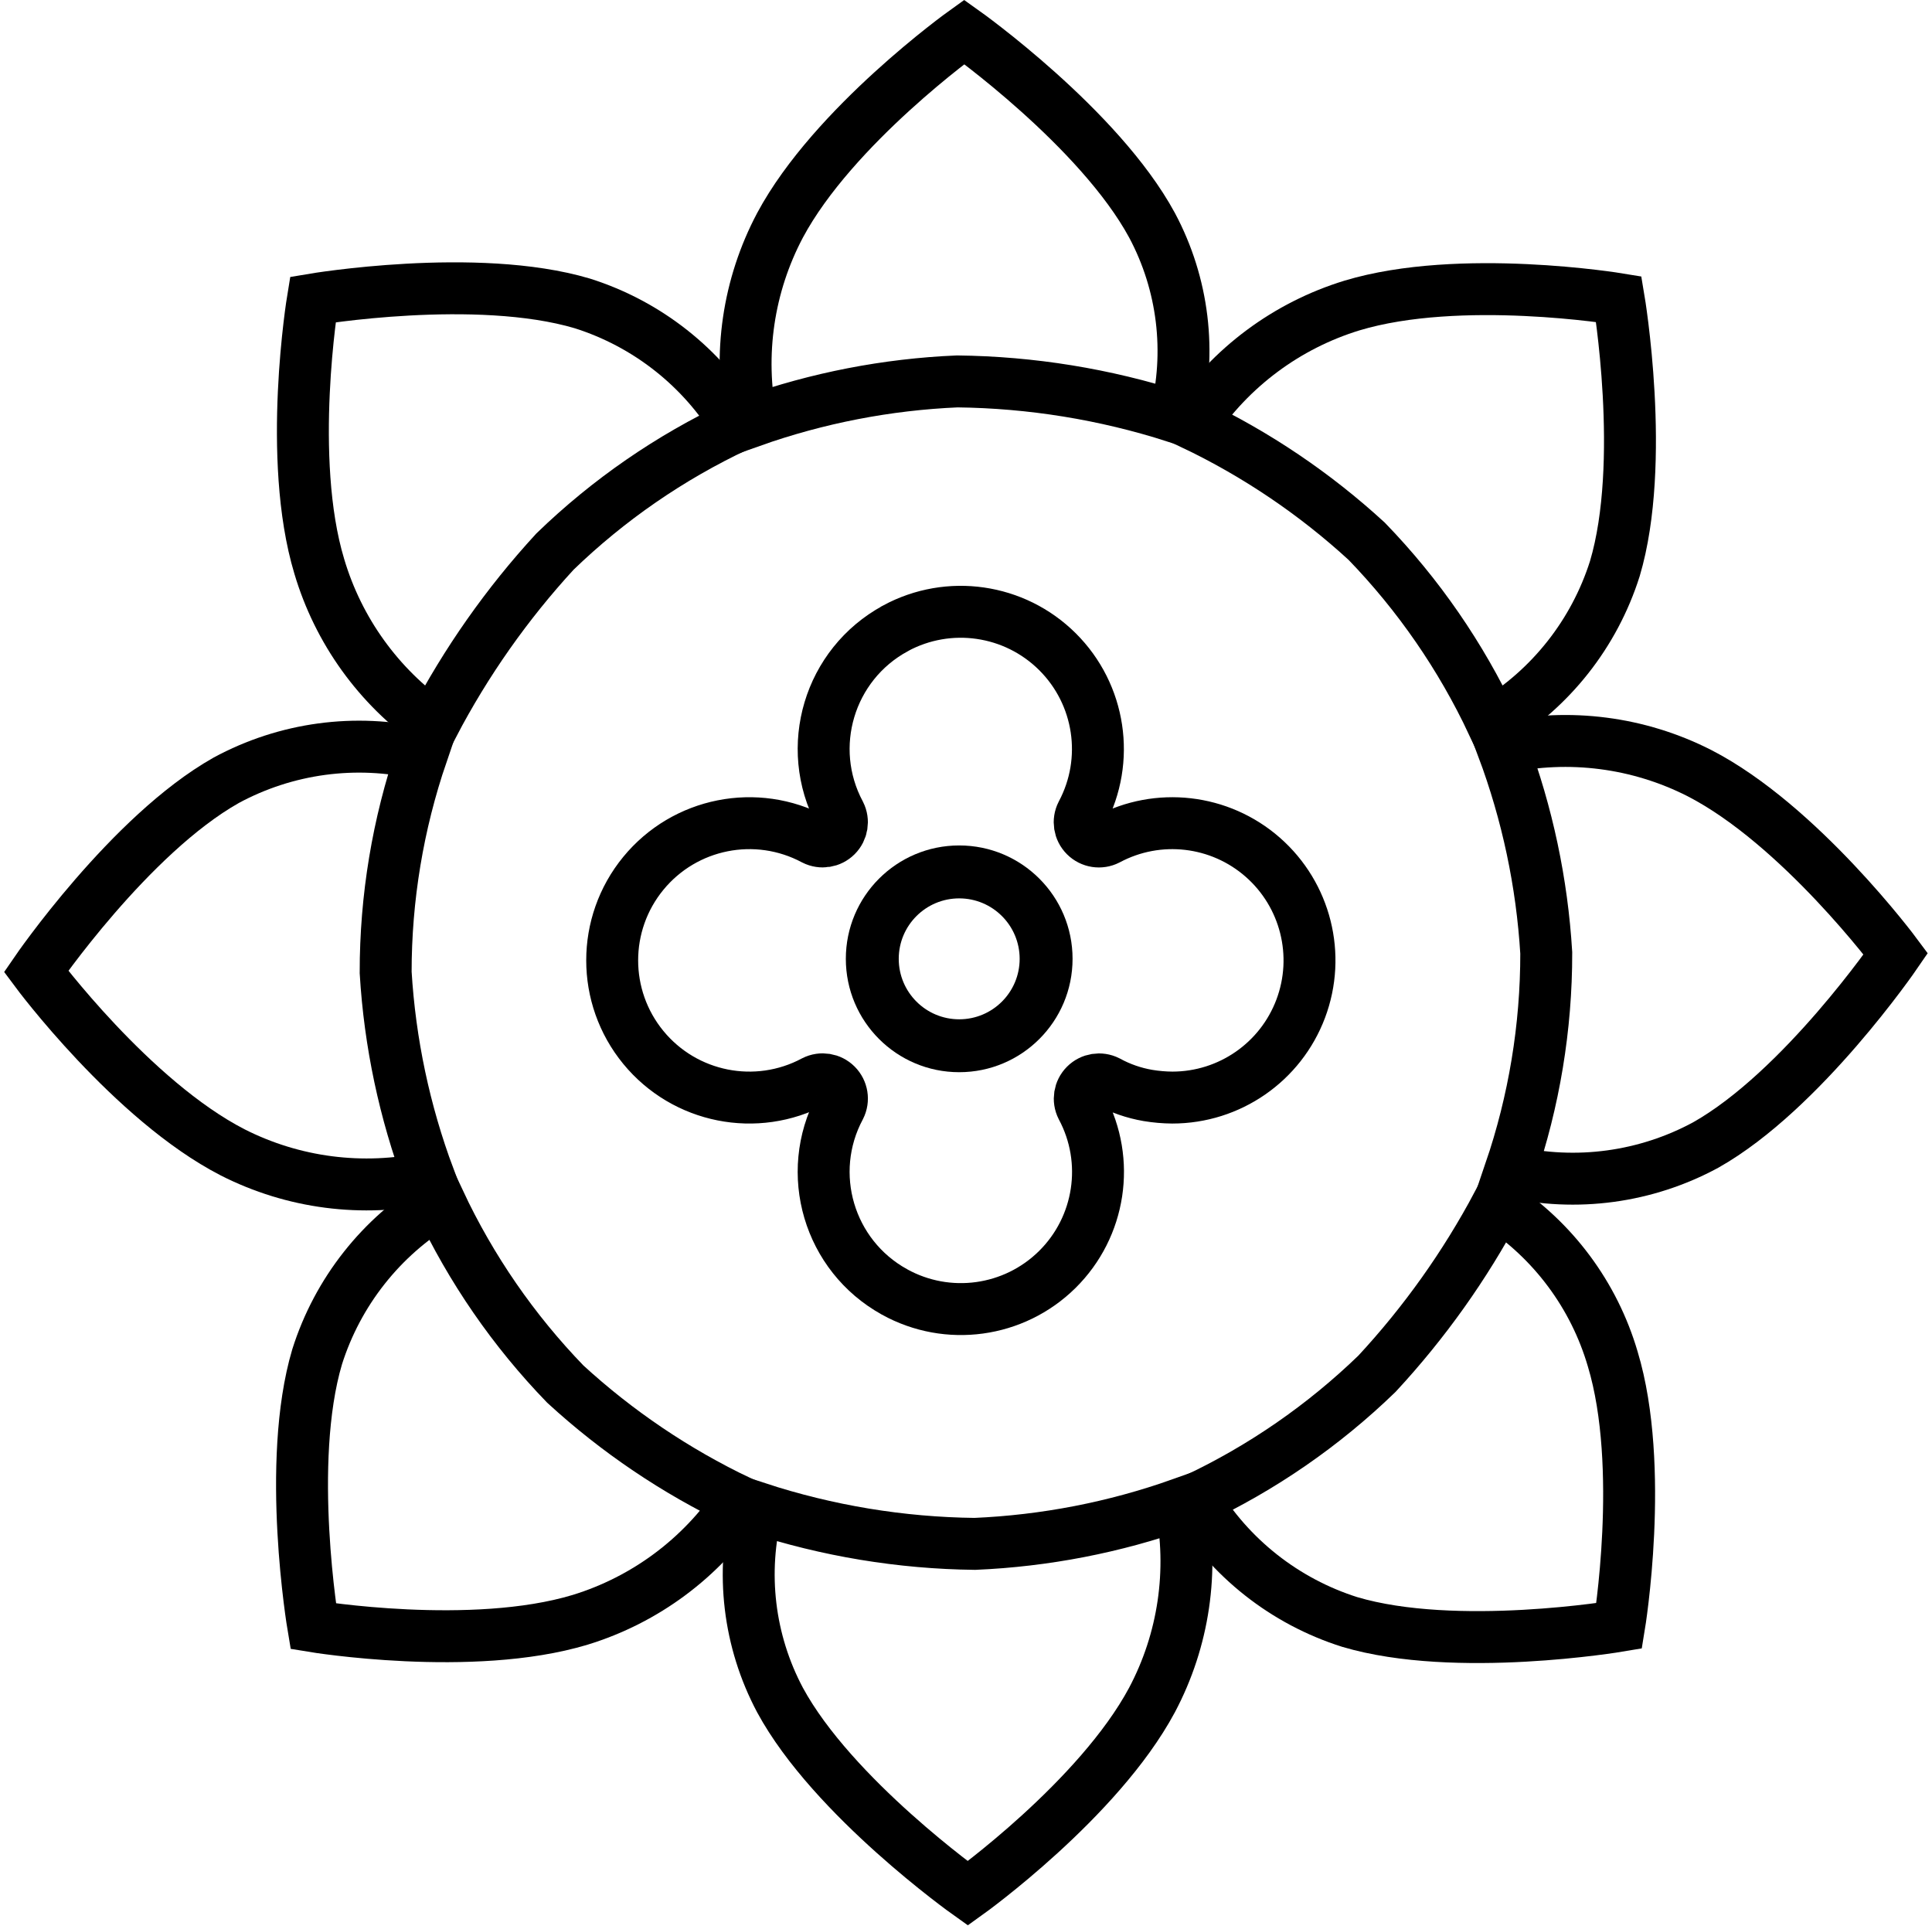
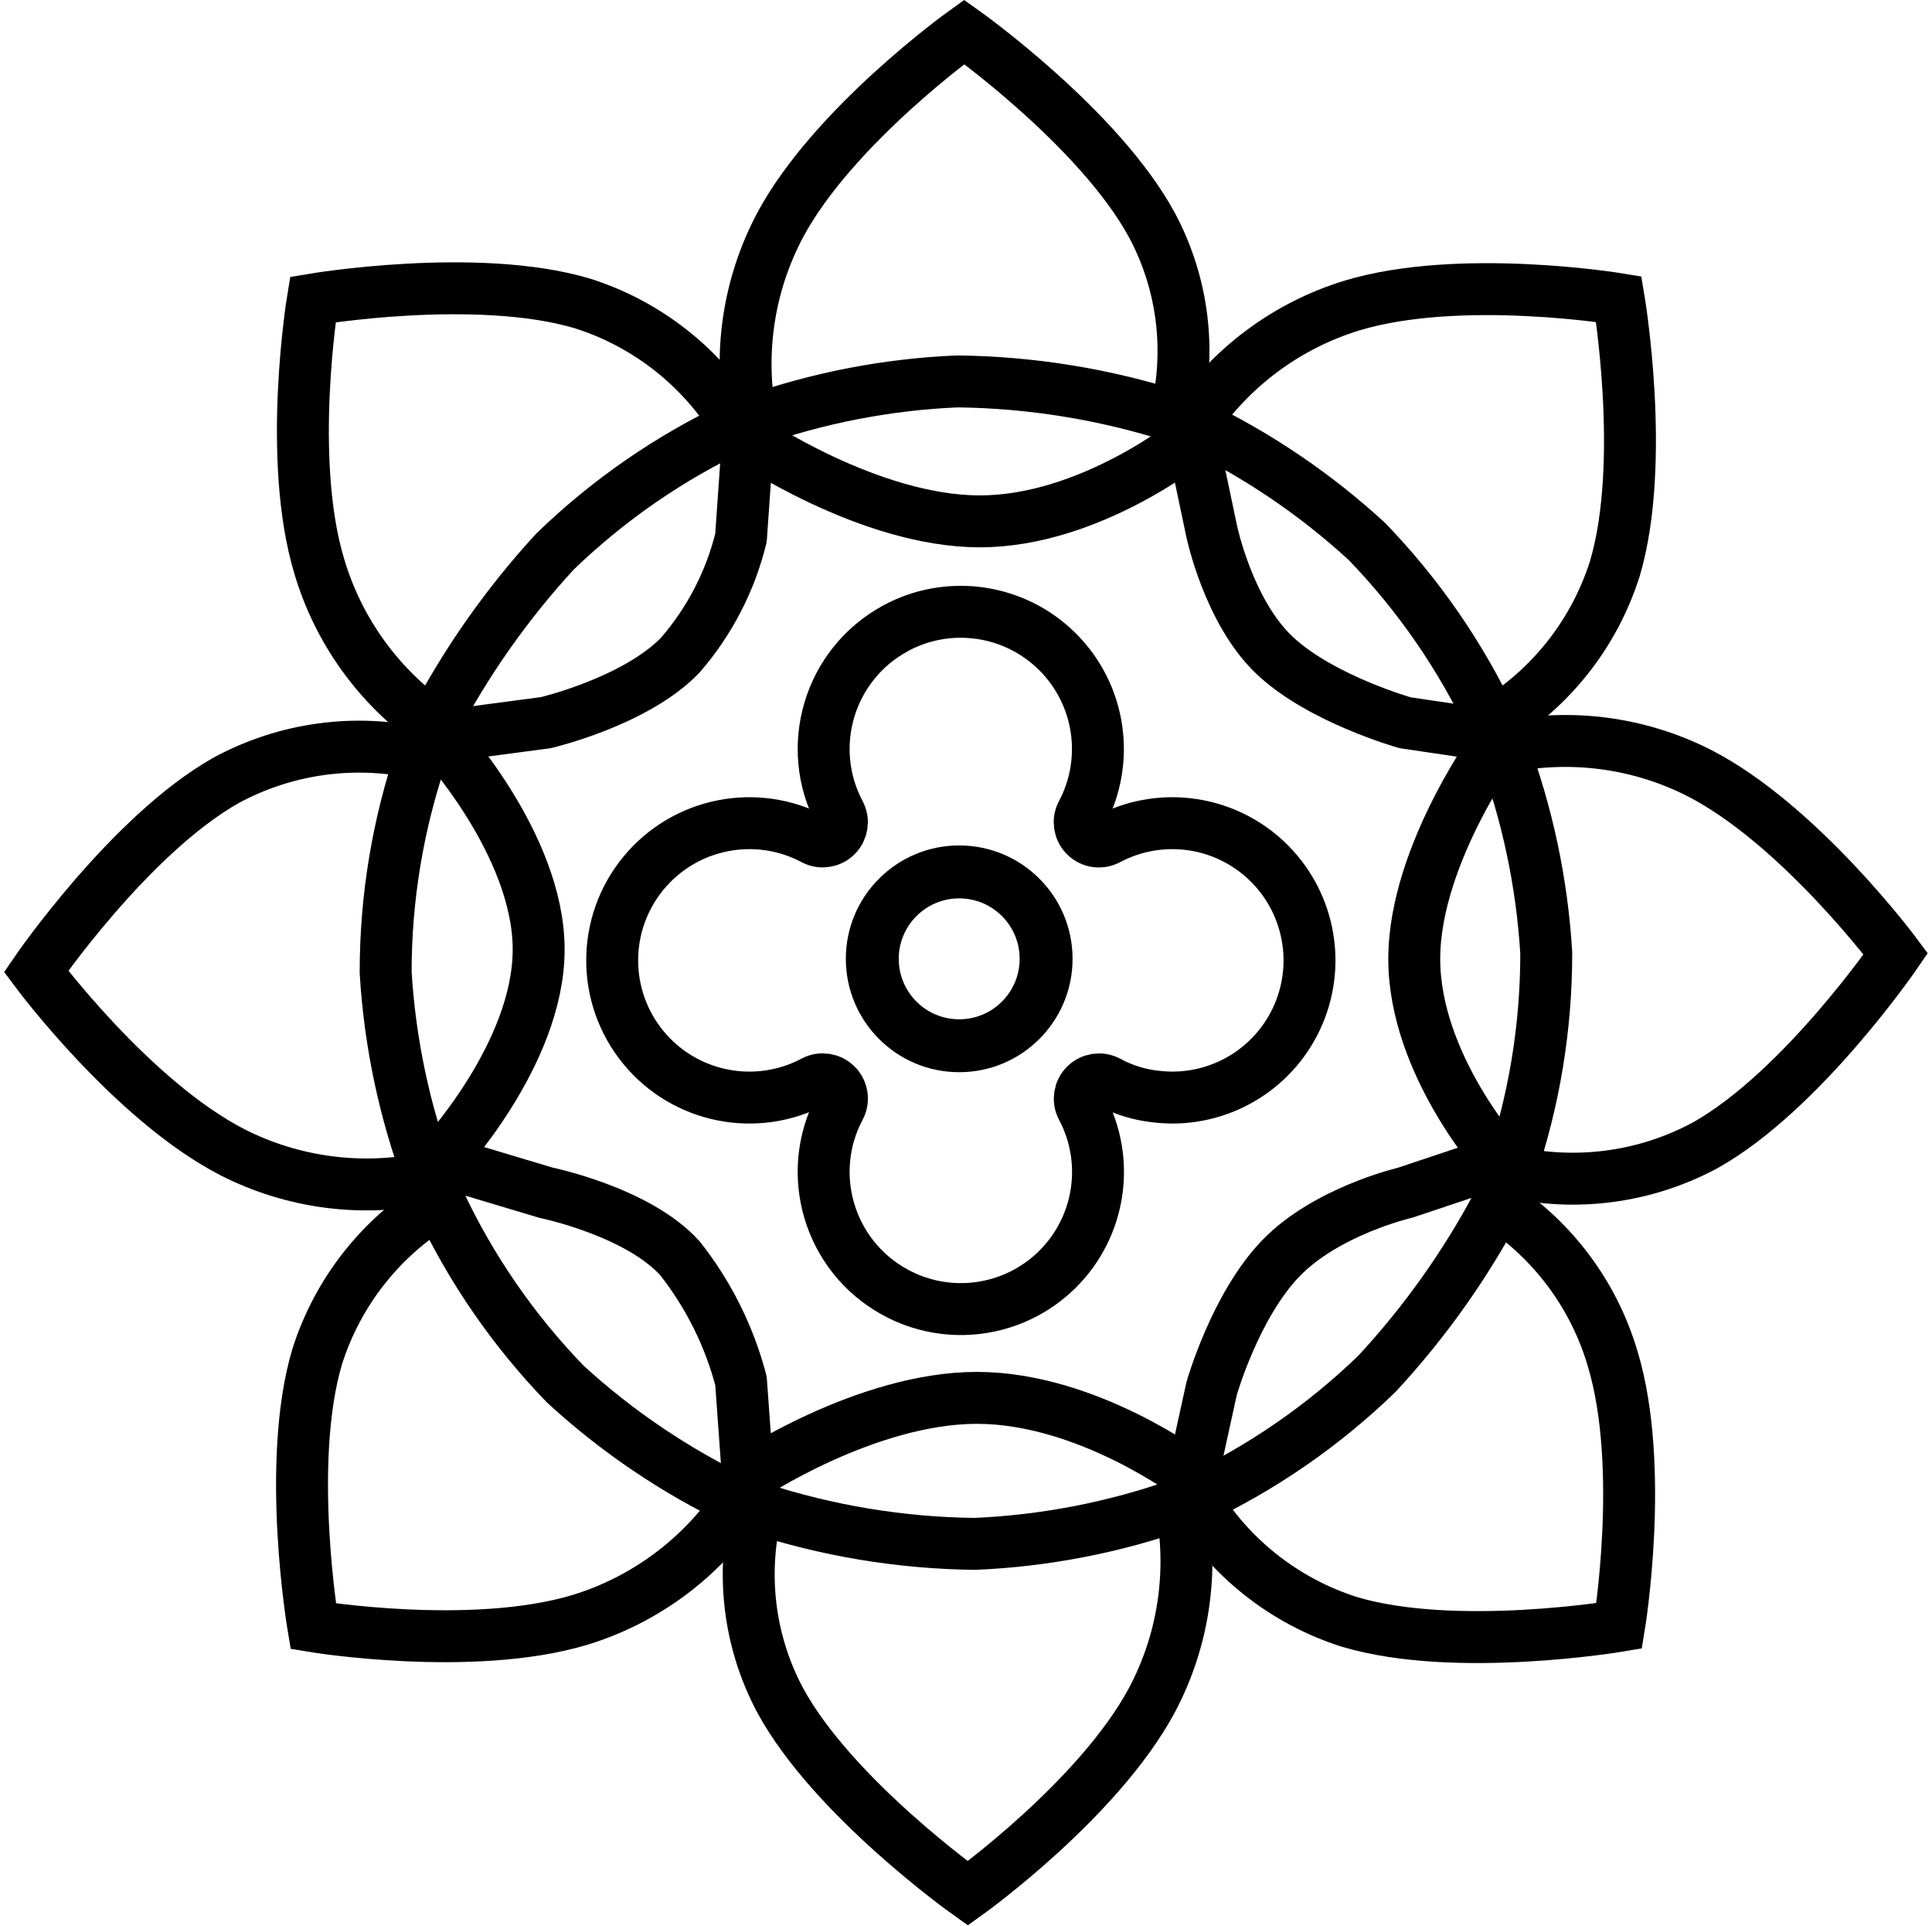
<svg xmlns="http://www.w3.org/2000/svg" width="111.626" height="111.231" viewBox="0 0 111.626 111.231">
  <g id="Backend_development" transform="translate(-0.13 0.843)">
+     <path id="Path_543" data-name="Path 543" d="M-19112.736-21018.559l-.4,5.727a16.228,16.228,0,0,1-3.52,6.793c-2.594,2.68-7.758,3.887-7.758,3.887l-6.164.816s5.752,6.168,5.752,12.289-5.752,12.2-5.752,12.2l6.164,1.848s5.324,1.09,7.758,3.8a19.356,19.356,0,0,1,3.52,7.07l.4,5.547s6.813-4.562,13.23-4.562,12.443,4.563,12.443,4.563l1.121-5.109s1.352-4.766,3.99-7.508,7.193-3.8,7.193-3.8l5.531-1.848s-5.008-5.535-5.008-11.656,5.008-12.828,5.008-12.828l-5.531-.816s-4.863-1.367-7.539-3.887-3.645-7.191-3.645-7.191l-1.121-5.328s-5.854,4.77-12.273,4.77S-19112.736-21018.559-19112.736-21018.559Z" transform="translate(19156.078 21043.059)" fill="none" stroke="#000" stroke-linejoin="round" stroke-width="3" />
    <g id="grondlager" transform="translate(0.895 -0.271)">
      <path id="Path_560" data-name="Path 560" d="M43.664,87.949a15.452,15.452,0,0,0,1.322,11.1c3.047,5.625,10.85,11.171,10.85,11.171s7.555-5.412,10.642-11.171a17.09,17.09,0,0,0,1.664-11.33,40.868,40.868,0,0,1-11.9,2.309A42.034,42.034,0,0,1,43.664,87.949Z" transform="translate(-0.684 -1.407)" fill="none" stroke="#000" stroke-width="3" />
      <path id="Path_563" data-name="Path 563" d="M.478,0A16.134,16.134,0,0,0,1.815,11.33C4.862,16.955,12.665,22.5,12.665,22.5S20.22,17.089,23.307,11.33A17.09,17.09,0,0,0,24.971,0a40.868,40.868,0,0,1-11.9,2.309A38.965,38.965,0,0,1,.478,0Z" transform="translate(86.493 67.589) rotate(-91)" fill="none" stroke="#000" stroke-width="3" />
      <path id="Path_561" data-name="Path 561" d="M.478,0A16.134,16.134,0,0,0,1.815,11.33C4.862,16.955,12.665,22.5,12.665,22.5S20.22,17.089,23.307,11.33A16.065,16.065,0,0,0,24.93.305a46.612,46.612,0,0,1-11.859,2A38.965,38.965,0,0,1,.478,0Z" transform="translate(67.921 86.404) rotate(-45)" fill="none" stroke="#000" stroke-width="3" />
      <path id="Path_562" data-name="Path 562" d="M.478,0A16.134,16.134,0,0,0,1.815,11.33C4.862,16.955,12.665,22.5,12.665,22.5S20.22,17.089,23.307,11.33A17.09,17.09,0,0,0,24.971,0a40.868,40.868,0,0,1-11.9,2.309A38.965,38.965,0,0,1,.478,0Z" transform="translate(85.809 41.573) rotate(-135)" fill="none" stroke="#000" stroke-width="3" />
      <path id="Path_564" data-name="Path 564" d="M.471.266A15.423,15.423,0,0,0,1.815,11.33C4.862,16.955,12.665,22.5,12.665,22.5S20.22,17.089,23.307,11.33A17.09,17.09,0,0,0,24.971,0a40.868,40.868,0,0,1-11.9,2.309A42.9,42.9,0,0,1,.471.266Z" transform="translate(67.611 23.772) rotate(-180)" fill="none" stroke="#000" stroke-width="3" />
      <path id="Path_565" data-name="Path 565" d="M.478,0A16.134,16.134,0,0,0,1.815,11.33C4.862,16.955,12.665,22.5,12.665,22.5S20.22,17.089,23.307,11.33A17.09,17.09,0,0,0,24.971,0a40.868,40.868,0,0,1-11.9,2.309A38.965,38.965,0,0,1,.478,0Z" transform="matrix(0.017, 1, -1, 0.017, 23.604, 42.499)" fill="none" stroke="#000" stroke-width="3" />
      <path id="Path_566" data-name="Path 566" d="M.478,0A16.134,16.134,0,0,0,1.815,11.33C4.862,16.955,12.665,22.5,12.665,22.5S20.22,17.089,23.307,11.33A17.153,17.153,0,0,0,25.124.21a46.919,46.919,0,0,1-12.054,2.1A38.965,38.965,0,0,1,.478,0Z" transform="translate(42.176 23.685) rotate(135)" fill="none" stroke="#000" stroke-width="3" />
      <path id="Path_567" data-name="Path 567" d="M.478,0A16.134,16.134,0,0,0,1.815,11.33C4.862,16.955,12.665,22.5,12.665,22.5S20.22,17.089,23.307,11.33A17.09,17.09,0,0,0,24.971,0a40.868,40.868,0,0,1-11.9,2.309A38.965,38.965,0,0,1,.478,0Z" transform="translate(24.287 68.515) rotate(45)" fill="none" stroke="#000" stroke-width="3" />
    </g>
    <path id="Path_569" data-name="Path 569" d="M63.05,56.5a6.55,6.55,0,1,0,6.55,6.55,6.55,6.55,0,0,0-6.55-6.55Zm0,10.044a3.493,3.493,0,1,1,3.493-3.493A3.493,3.493,0,0,1,63.05,66.544Z" transform="translate(-7.5 -8.5)" />
    <path id="Path_572" data-name="Path 572" d="M52.507,48.222A8.925,8.925,0,0,1,51.1,48.1a7.463,7.463,0,0,1-2.327-.809,1.112,1.112,0,0,0-1.494,1.494A7.922,7.922,0,0,1,36.457,59.451l-.009-.006A7.92,7.92,0,0,1,33.3,48.78a1.112,1.112,0,0,0-1.493-1.494,7.926,7.926,0,1,1,0-13.98A1.11,1.11,0,0,0,33.3,31.817a7.923,7.923,0,0,1,3.2-10.695l.012-.01a7.926,7.926,0,0,1,10.765,10.7,1.11,1.11,0,0,0,1.494,1.494,7.926,7.926,0,1,1,3.737,14.916Z" transform="translate(15.356 14.344)" fill="none" stroke="#000" stroke-width="3" />
  </g>
</svg>
